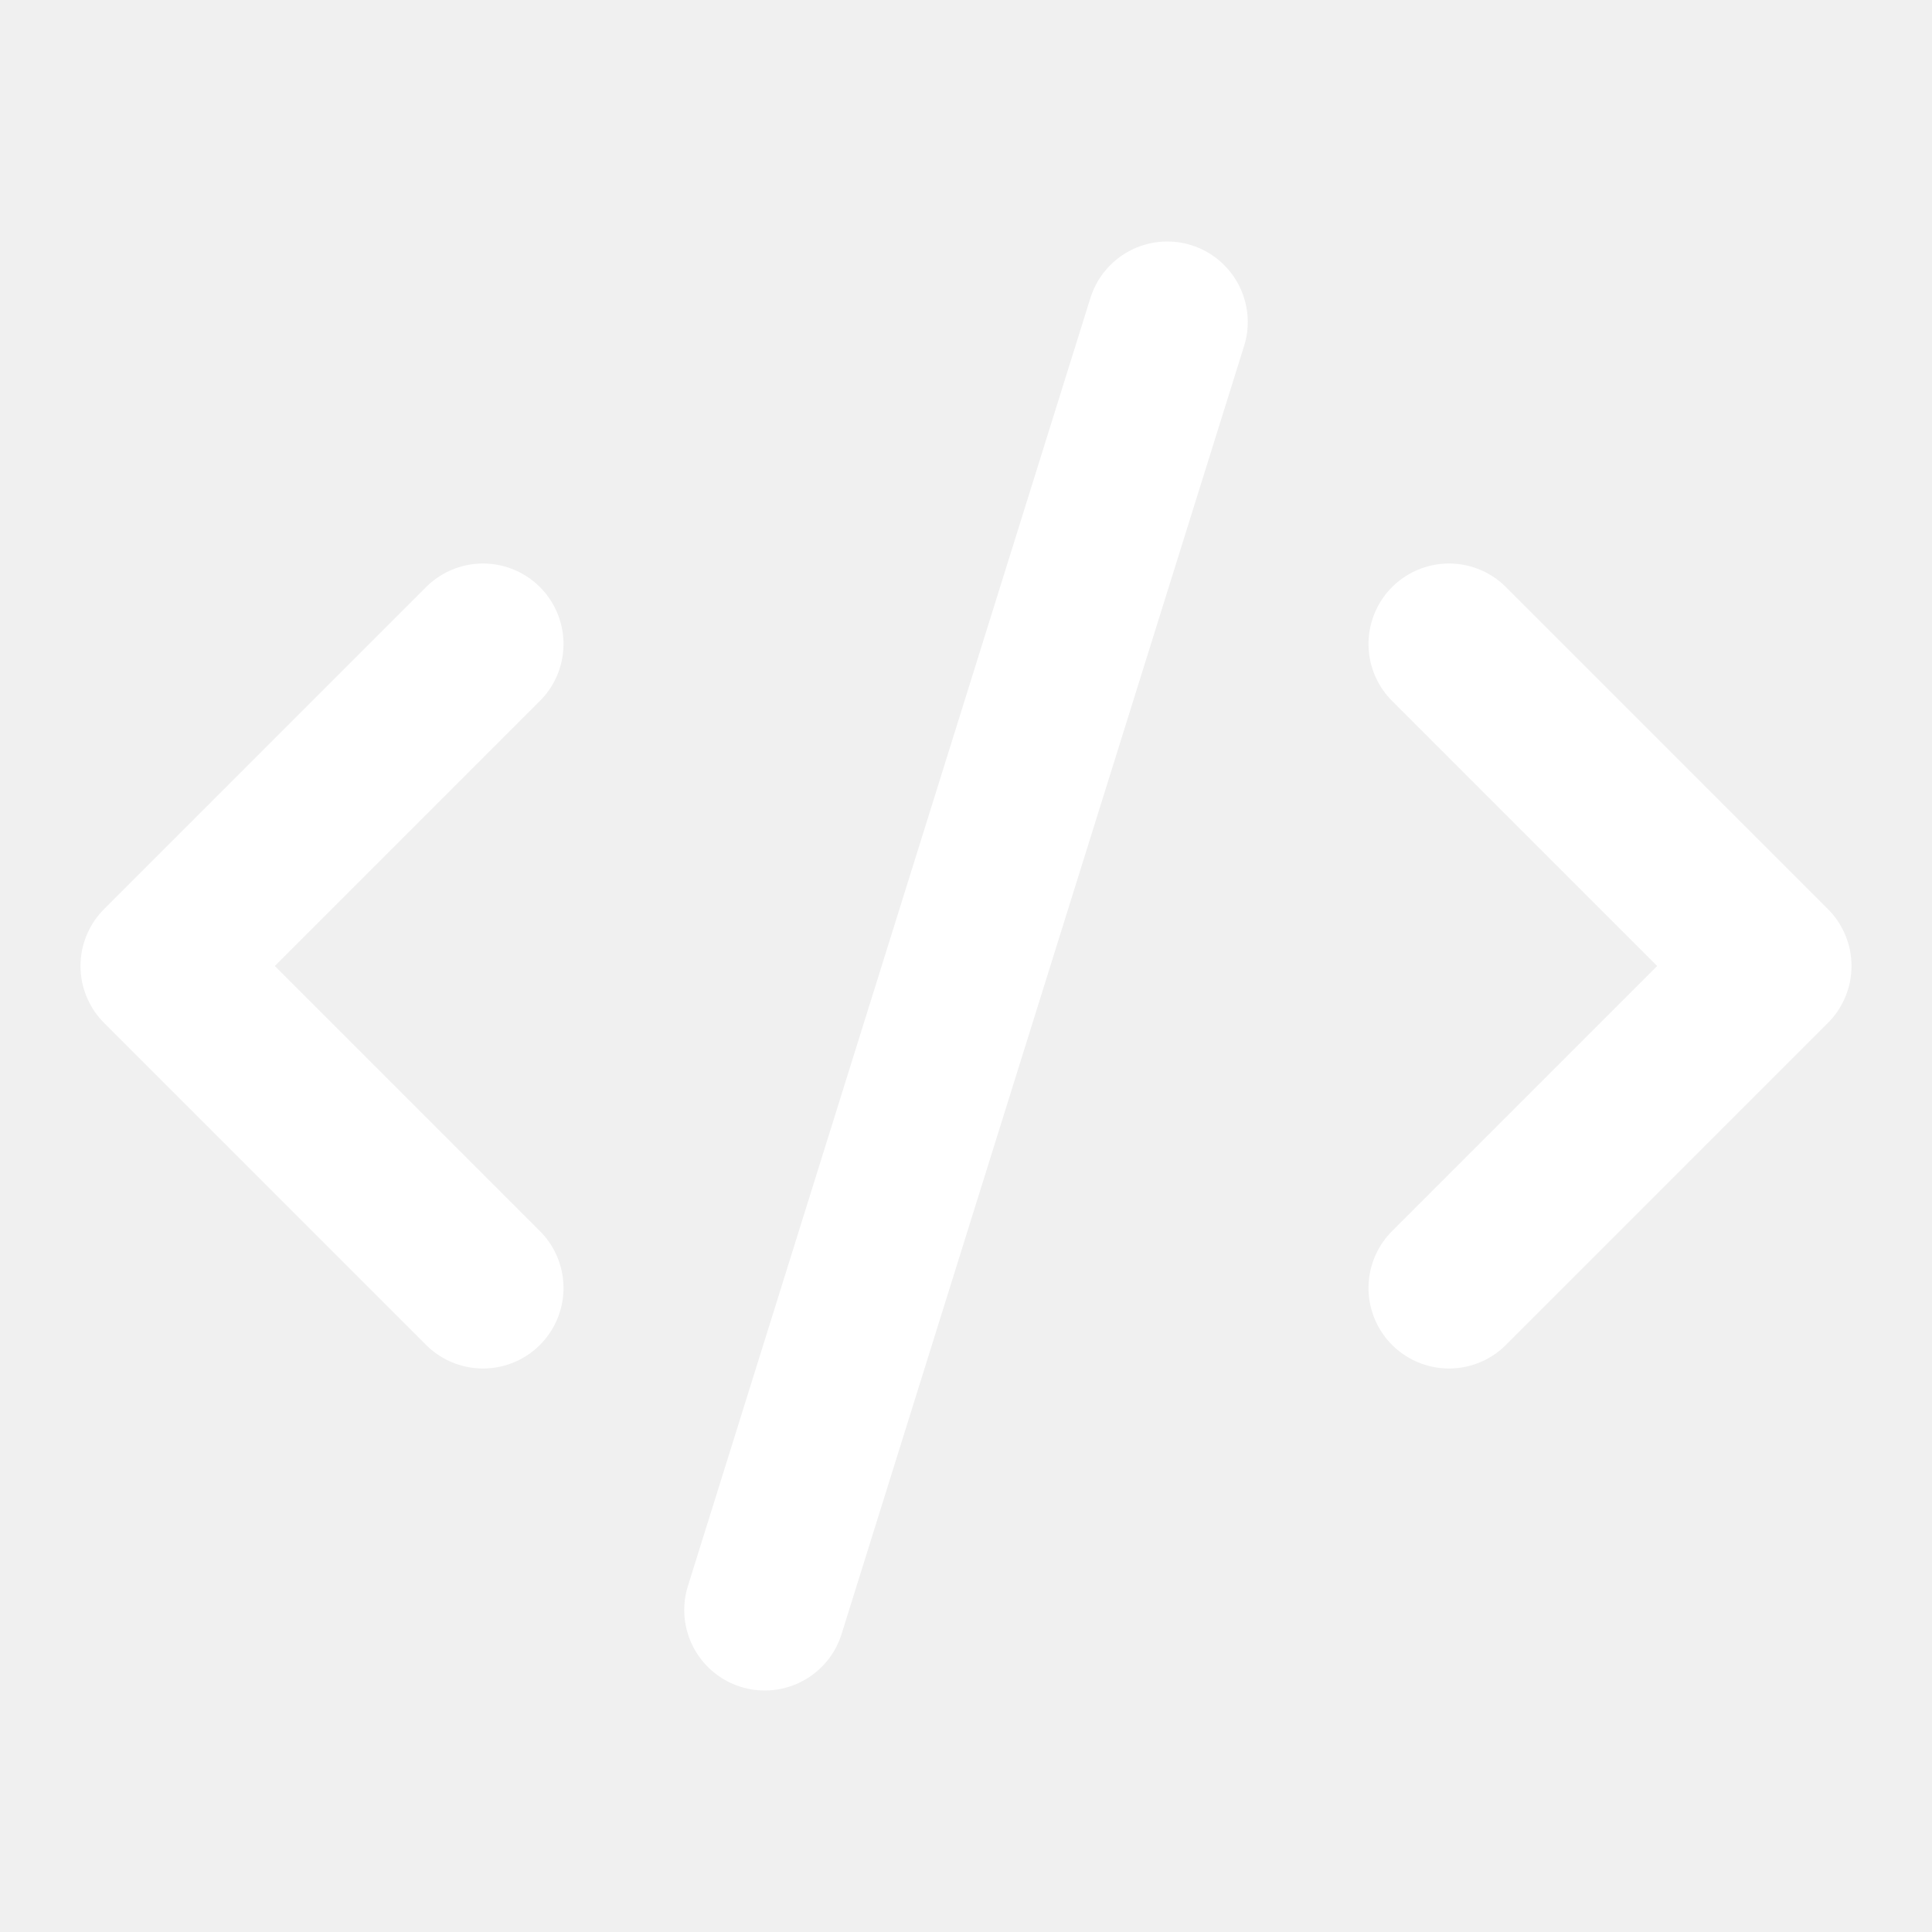
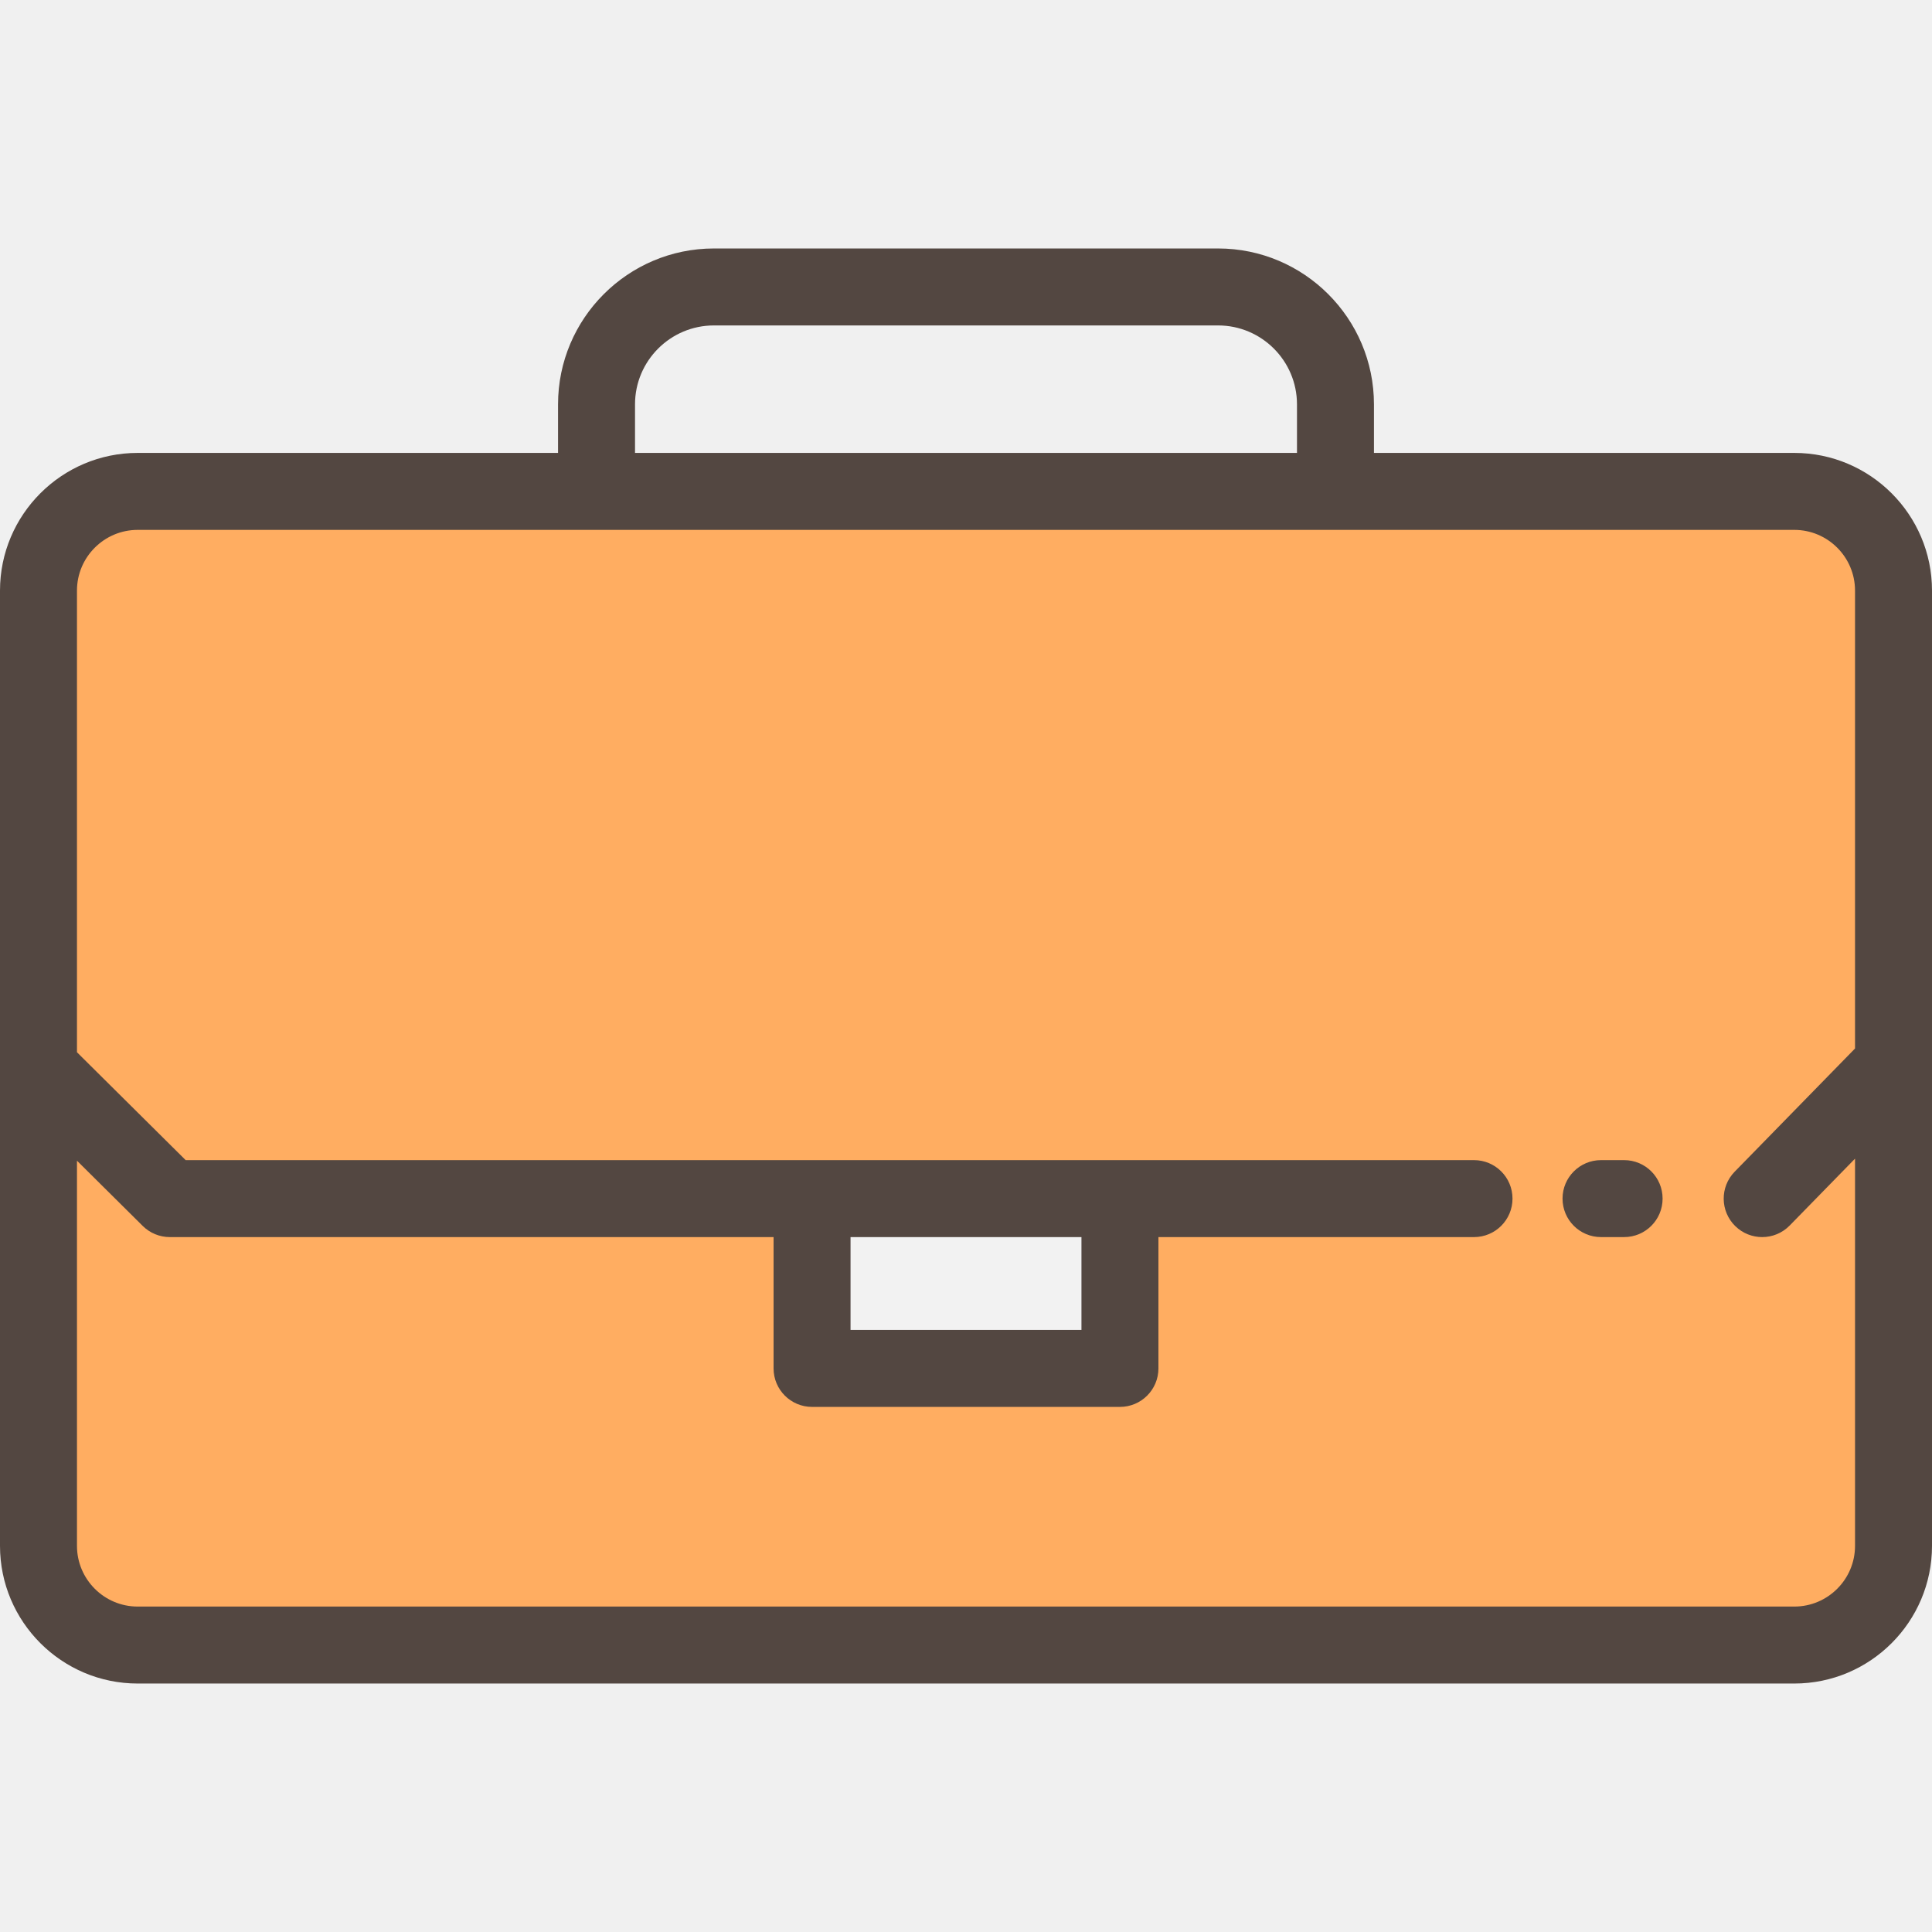
- <svg xmlns="http://www.w3.org/2000/svg" width="24" height="24" viewBox="0 0 24 24" fill="none" stroke="white" stroke-width="2" stroke-linecap="round" stroke-linejoin="round" class="lucide lucide-code-xml-icon lucide-code-xml">
-   <path d="m18 16 4-4-4-4" />
-   <path d="m6 8-4 4 4 4" />
-   <path d="m14.5 4-5 16" />
+ <svg xmlns="http://www.w3.org/2000/svg" version="1.1" id="Layer_1" viewBox="0 0 511.999 511.999" xml:space="preserve">
+   <path style="fill:#FFAD61;" d="M475.515,435.953H36.485c-14.517,0-26.285-11.769-26.285-26.285V156.511  c0-14.518,11.769-26.285,26.285-26.285h439.03c14.518,0,26.285,11.769,26.285,26.285v253.155  C501.801,424.184,490.032,435.953,475.515,435.953z" />
+   <rect x="215.203" y="317.643" style="fill:#F2F2F2;" width="81.594" height="44.999" />
+   <g>
+     <path style="fill:#534741;" d="M475.515,120.027H364.112v-12.873c0-22.777-18.53-41.307-41.307-41.307h-133.61   c-22.777,0-41.307,18.53-41.307,41.307v12.873H36.485C16.367,120.027,0,136.393,0,156.511v253.156   c0,20.118,16.367,36.485,36.485,36.485h439.03c20.118,0,36.485-16.367,36.485-36.485V156.511   C512,136.393,495.632,120.027,475.515,120.027z M168.287,107.153c0-11.529,9.379-20.908,20.908-20.908h133.61   c11.529,0,20.908,9.379,20.908,20.908v12.873H168.287V107.153z M49.204,307.443l-28.806-28.585V156.511   c0-8.87,7.217-16.086,16.086-16.086h439.03c8.87,0,16.086,7.216,16.086,16.086v121.355l-31.898,32.648   c-3.937,4.029-3.861,10.486,0.167,14.423c1.984,1.938,4.556,2.904,7.126,2.904c2.651,0,5.297-1.026,7.296-3.072l17.31-17.714   v102.613c0,8.87-7.216,16.086-16.086,16.086H36.485c-8.87,0-16.086-7.216-16.086-16.086V307.595l17.42,17.287   c1.91,1.896,4.493,2.96,7.184,2.96h160.001v34.802c0,5.633,4.566,10.199,10.199,10.199h81.594c5.632,0,10.199-4.566,10.199-10.199   v-34.802h83.633c5.632,0,10.199-4.566,10.199-10.199s-4.567-10.199-10.199-10.199L49.204,307.443L49.204,307.443z M225.402,327.842   h61.195v24.603h-61.195V327.842z" />
+     <path style="fill:#534741;" d="M430.406,307.443h-6.12c-5.632,0-10.199,4.566-10.199,10.199s4.567,10.199,10.199,10.199h6.12   c5.632,0,10.199-4.566,10.199-10.199S436.038,307.443,430.406,307.443z" />
+   </g>
</svg>
